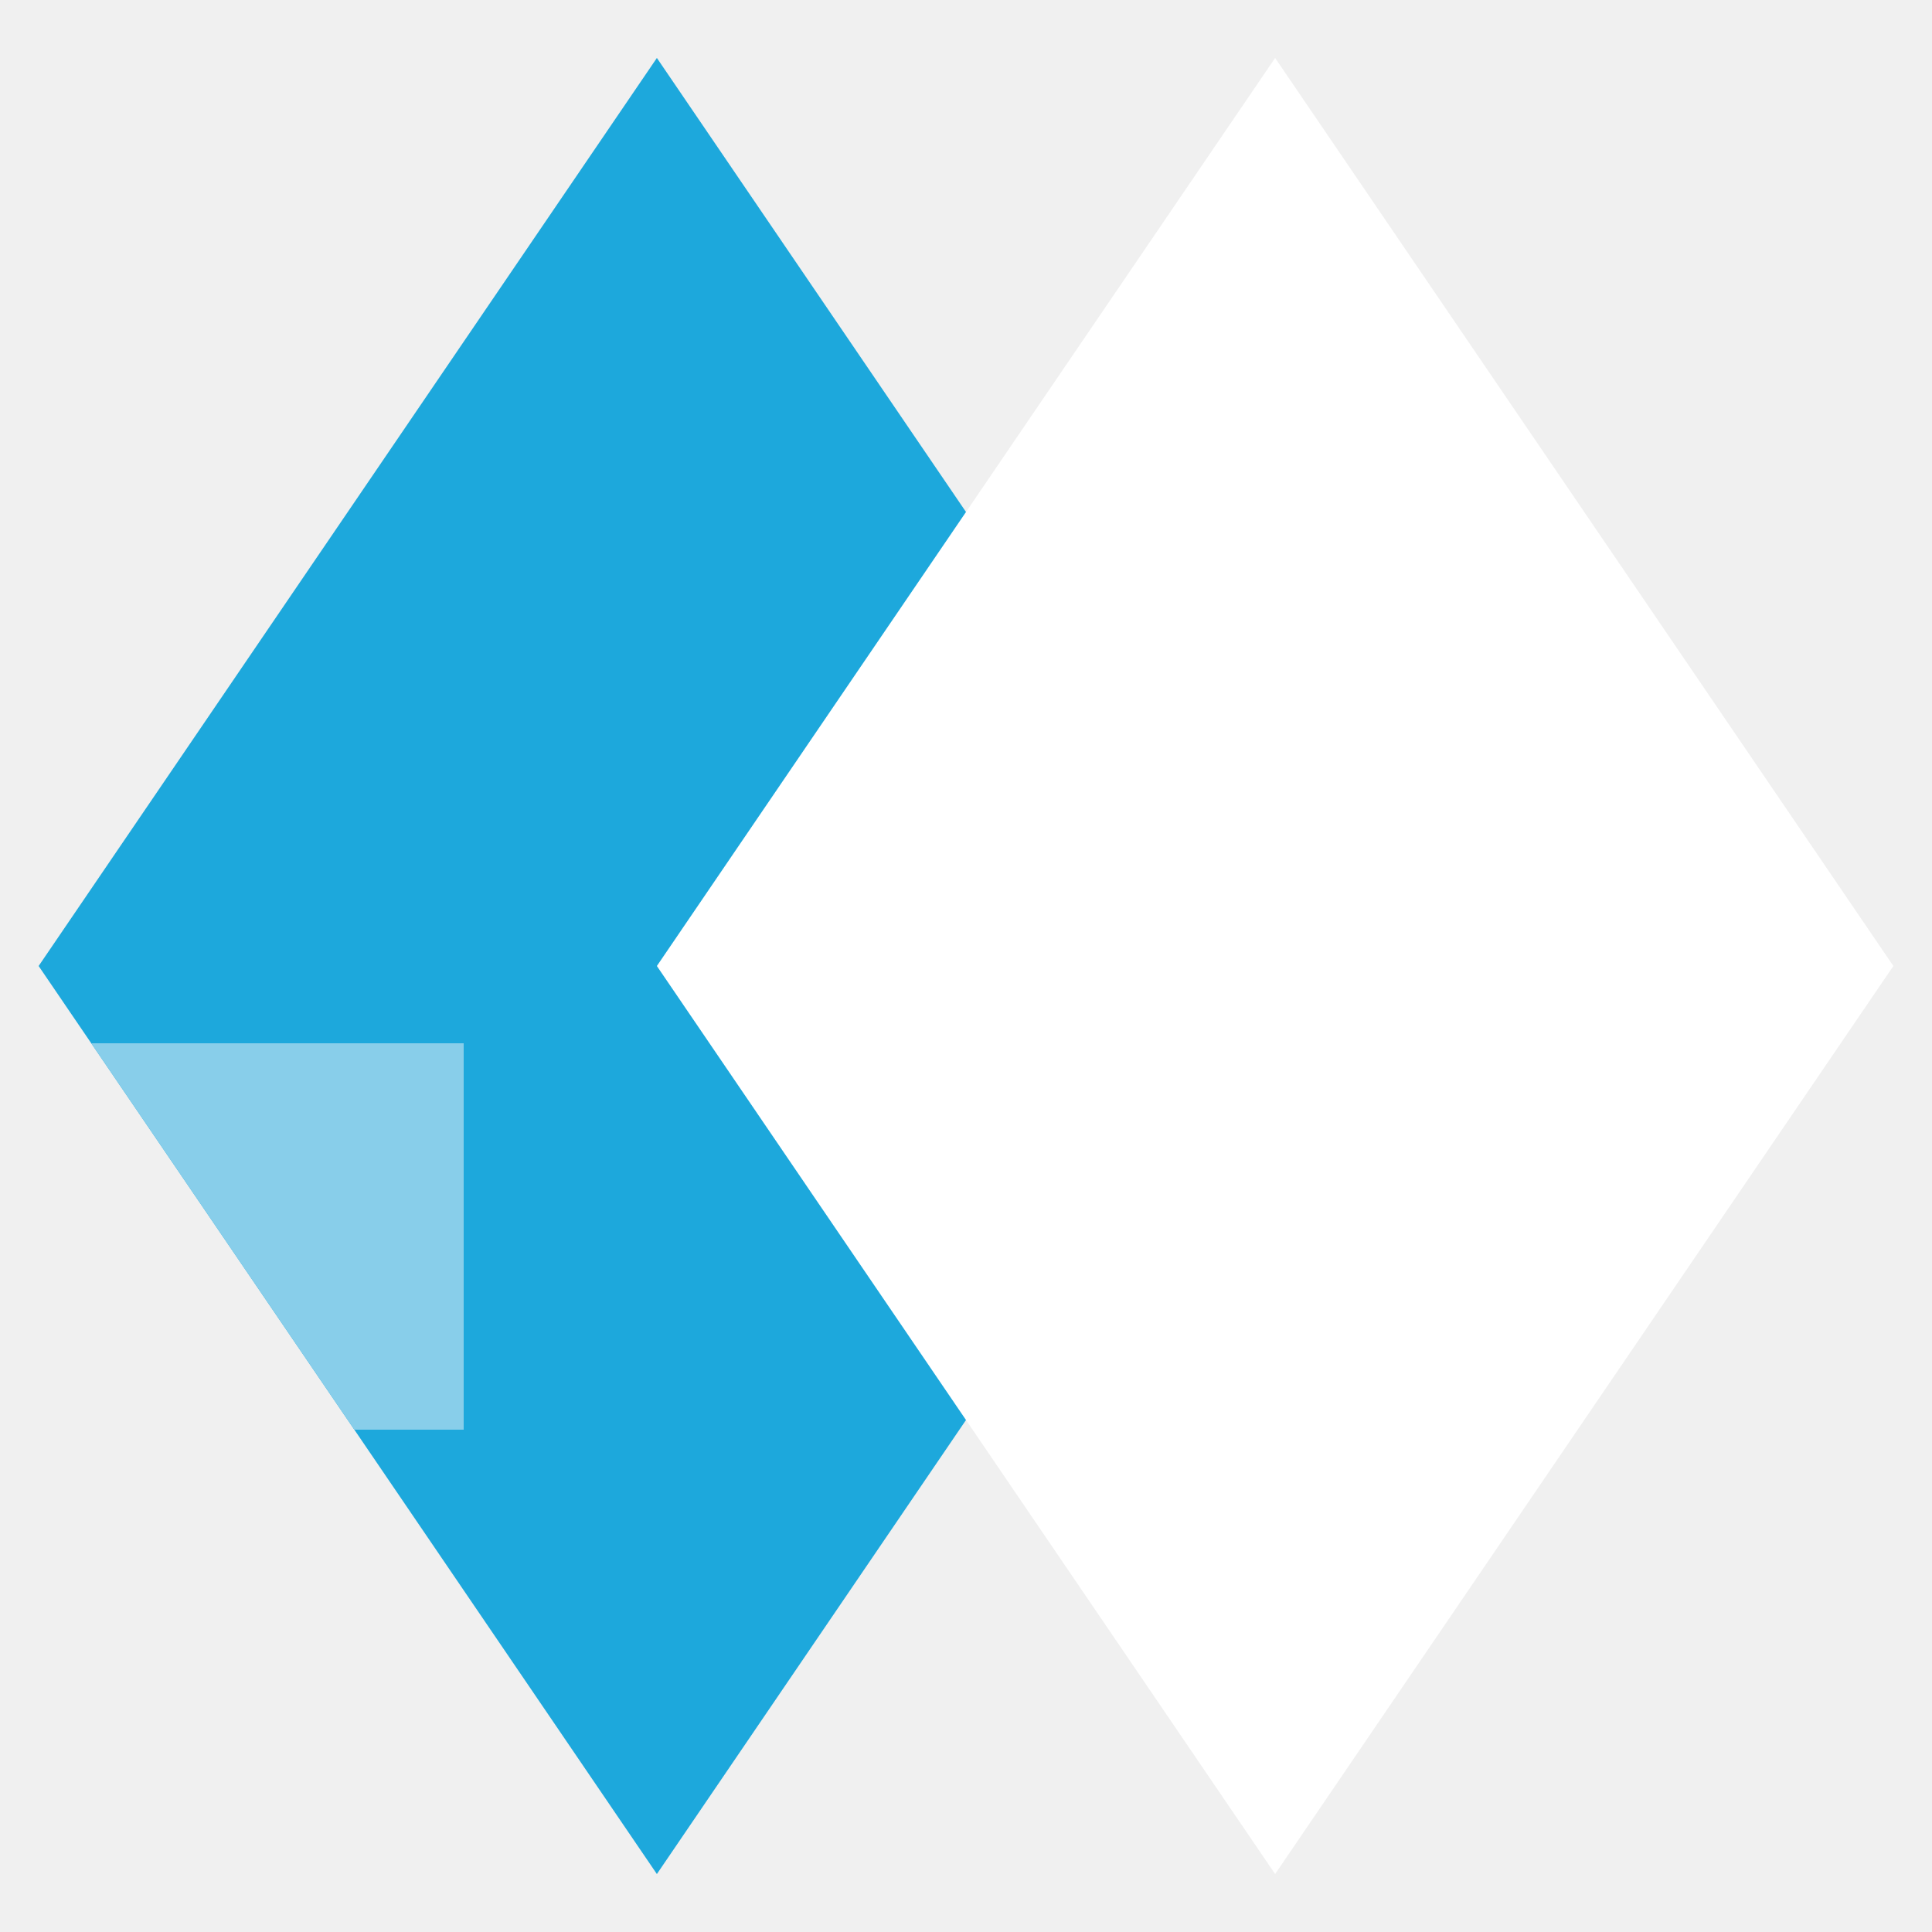
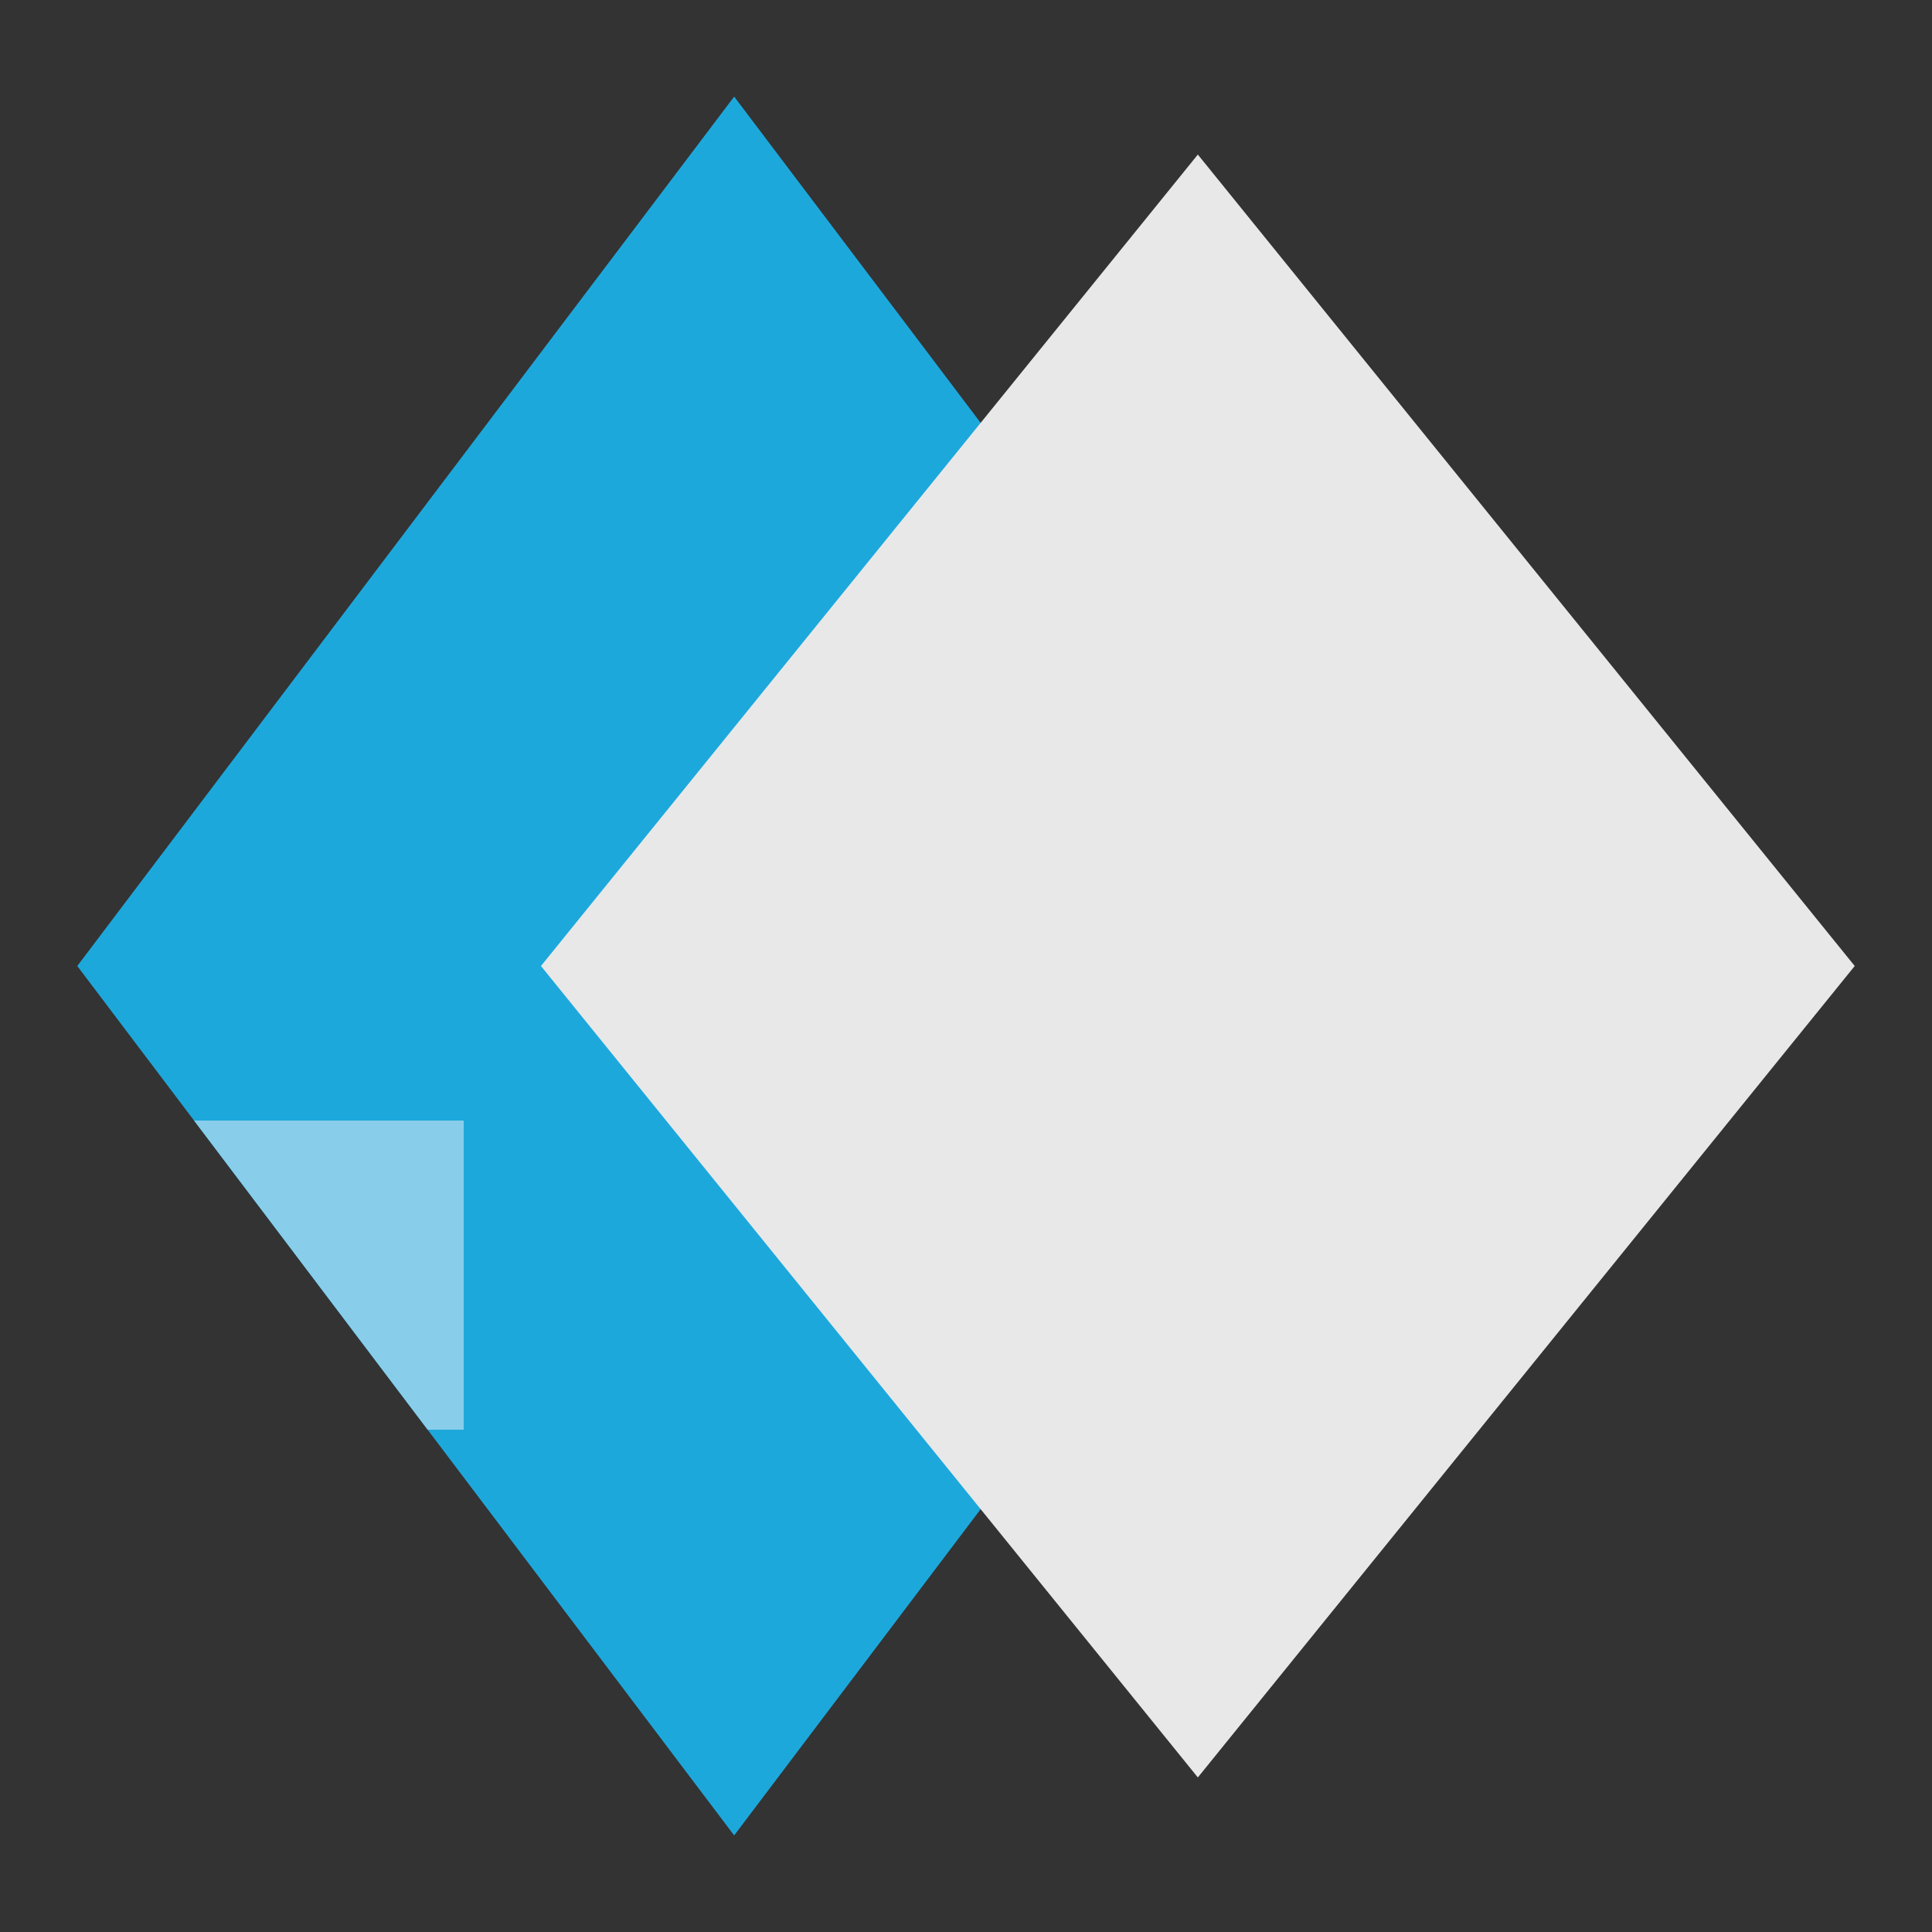
<svg xmlns="http://www.w3.org/2000/svg" viewBox="0 0 100 100">
  <defs>
-     <clipPath id="blueDiamondClip">
-       <polygon points="34,3 66,50 34,97 2,50" />
+     <clipPath id="blueClip">
+       <polygon points="38,5 72,50 38,95 4,50" />
    </clipPath>
  </defs>
-   <polygon points="34,3 66,50 34,97 2,50" fill="#1da8dc" />
-   <polygon points="66,3 98,50 66,97 34,50" fill="#ffffff" />
-   <rect x="4" y="54" width="20" height="20" fill="#88ceea" clip-path="url(#blueDiamondClip)" />
+   <rect width="100" height="100" fill="#333333" />
+   <polygon points="38,5 72,50 38,95 4,50" fill="#1da8dc" />
+   <polygon points="62,8 96,50 62,92 28,50" fill="#e8e8e8" />
+   <rect x="8" y="58" width="16" height="16" fill="#88ceea" clip-path="url(#blueClip)" />
</svg>
